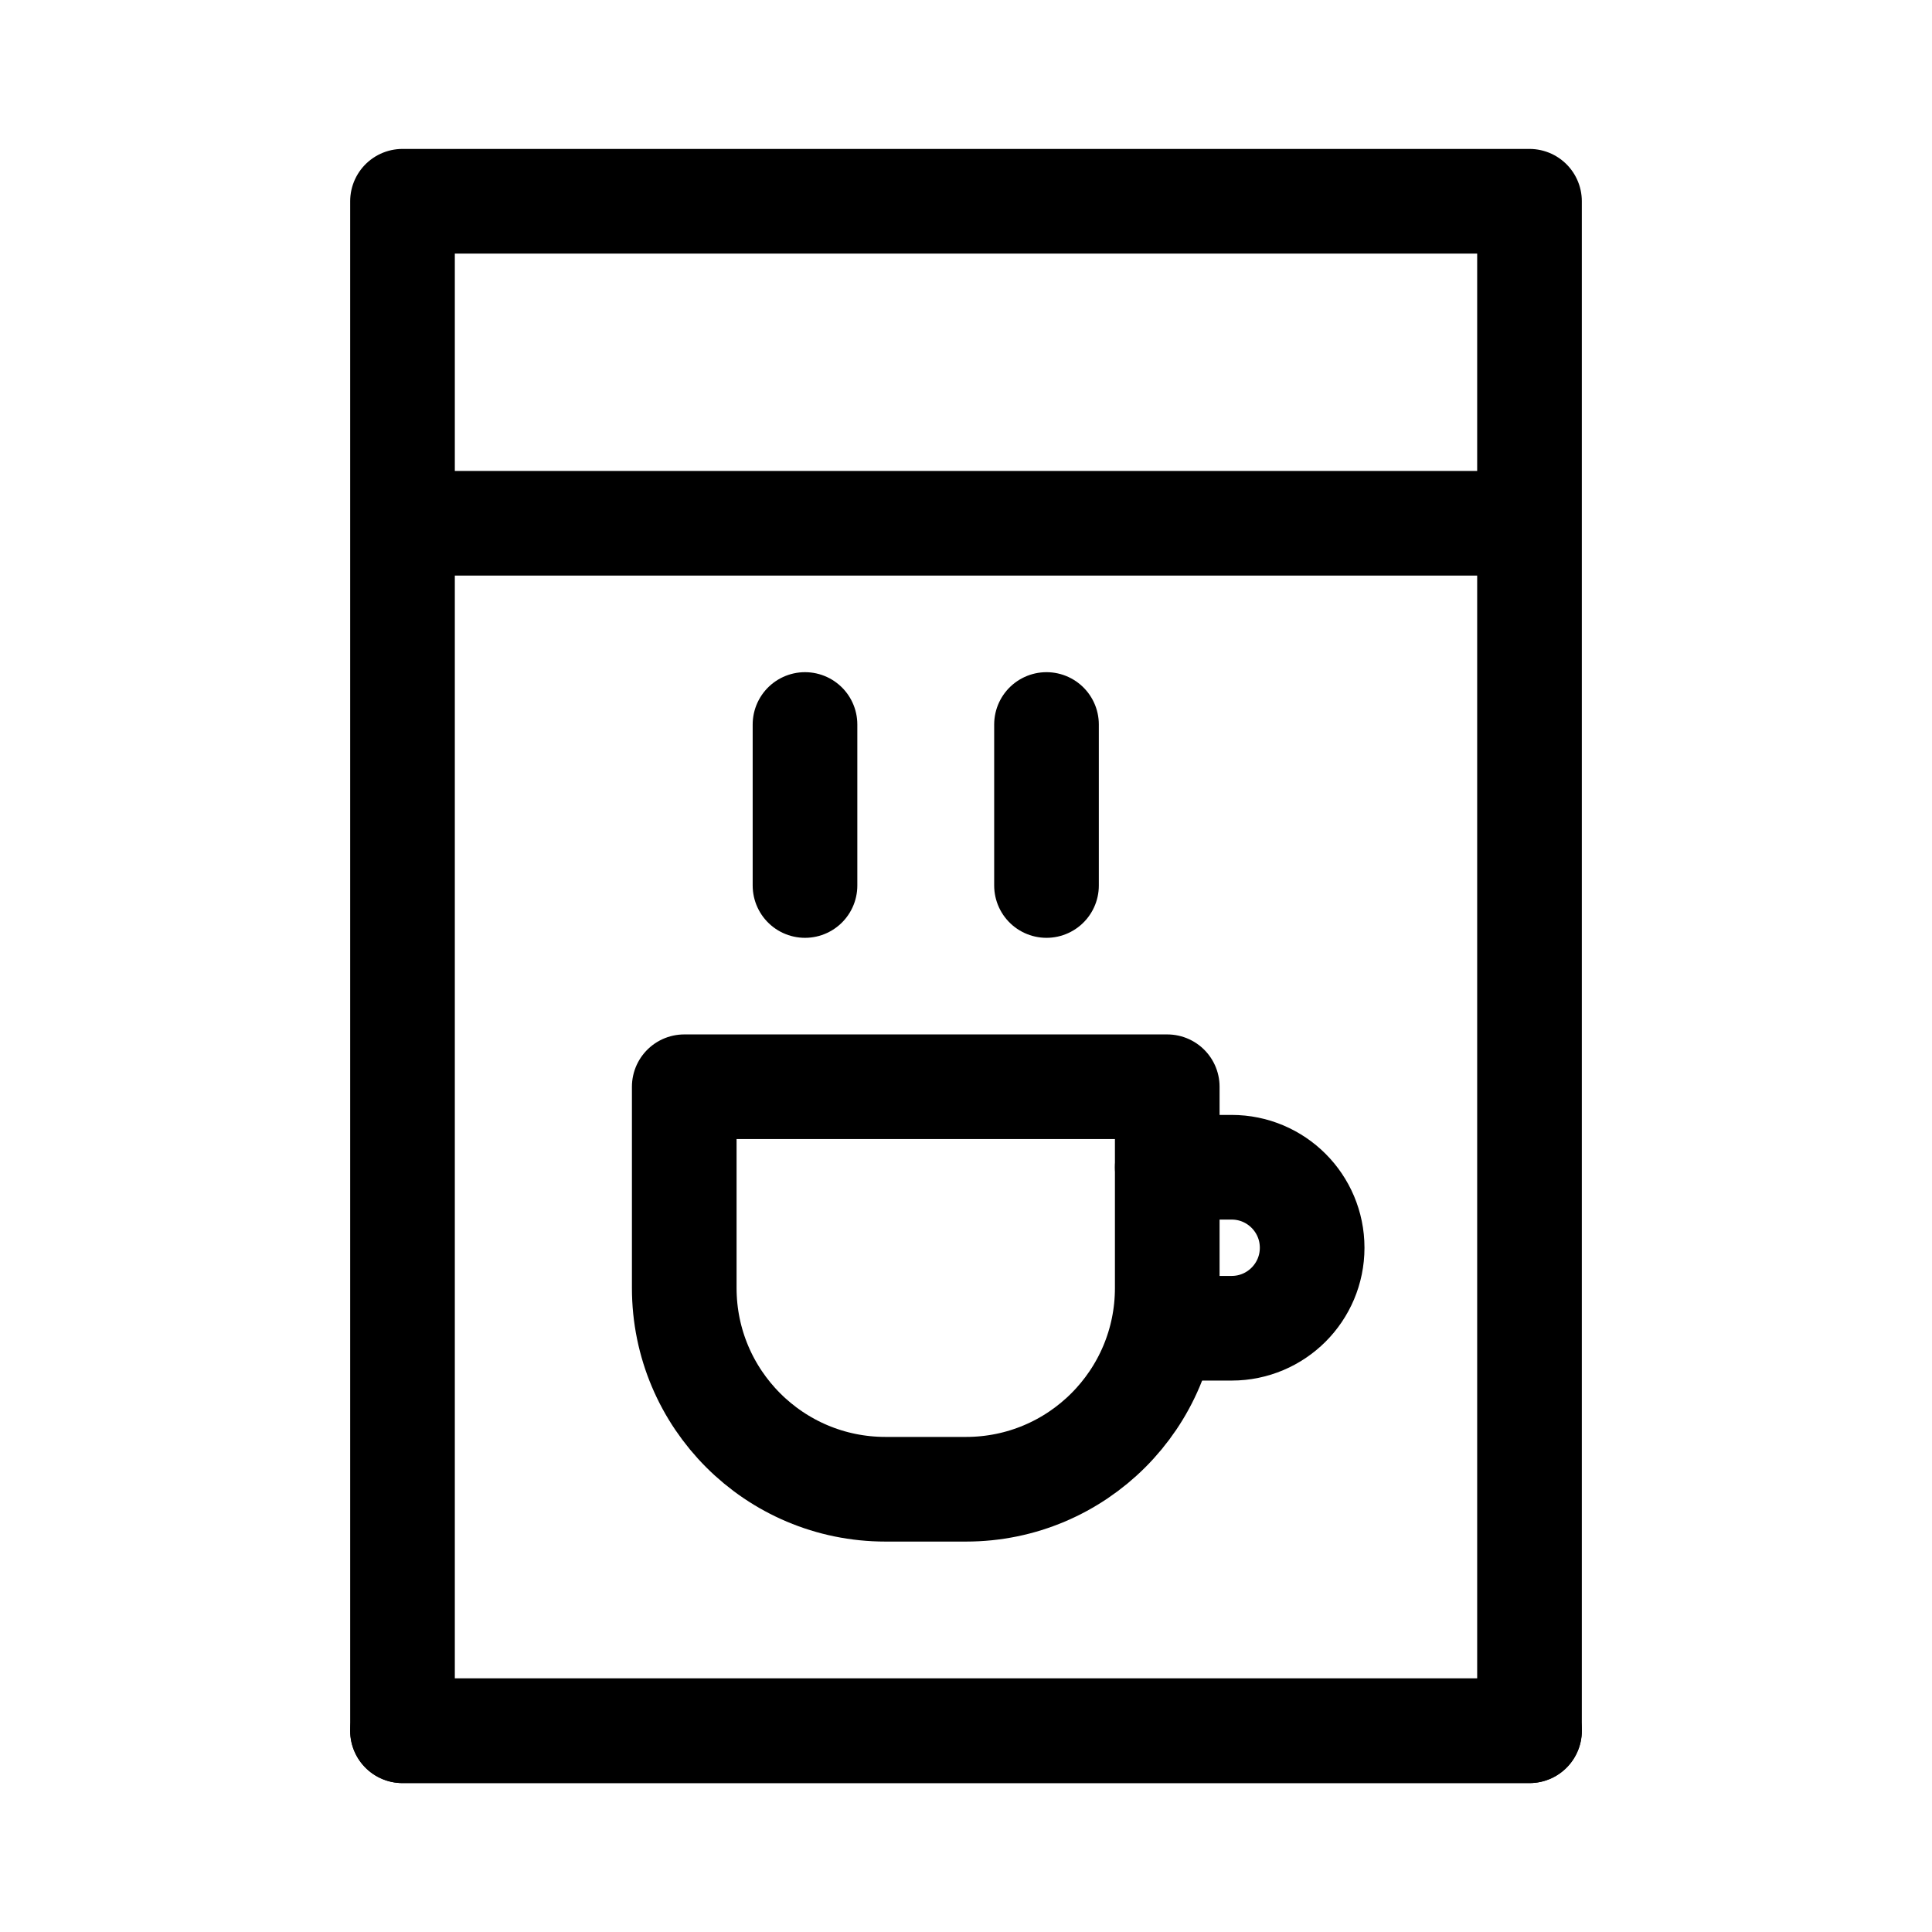
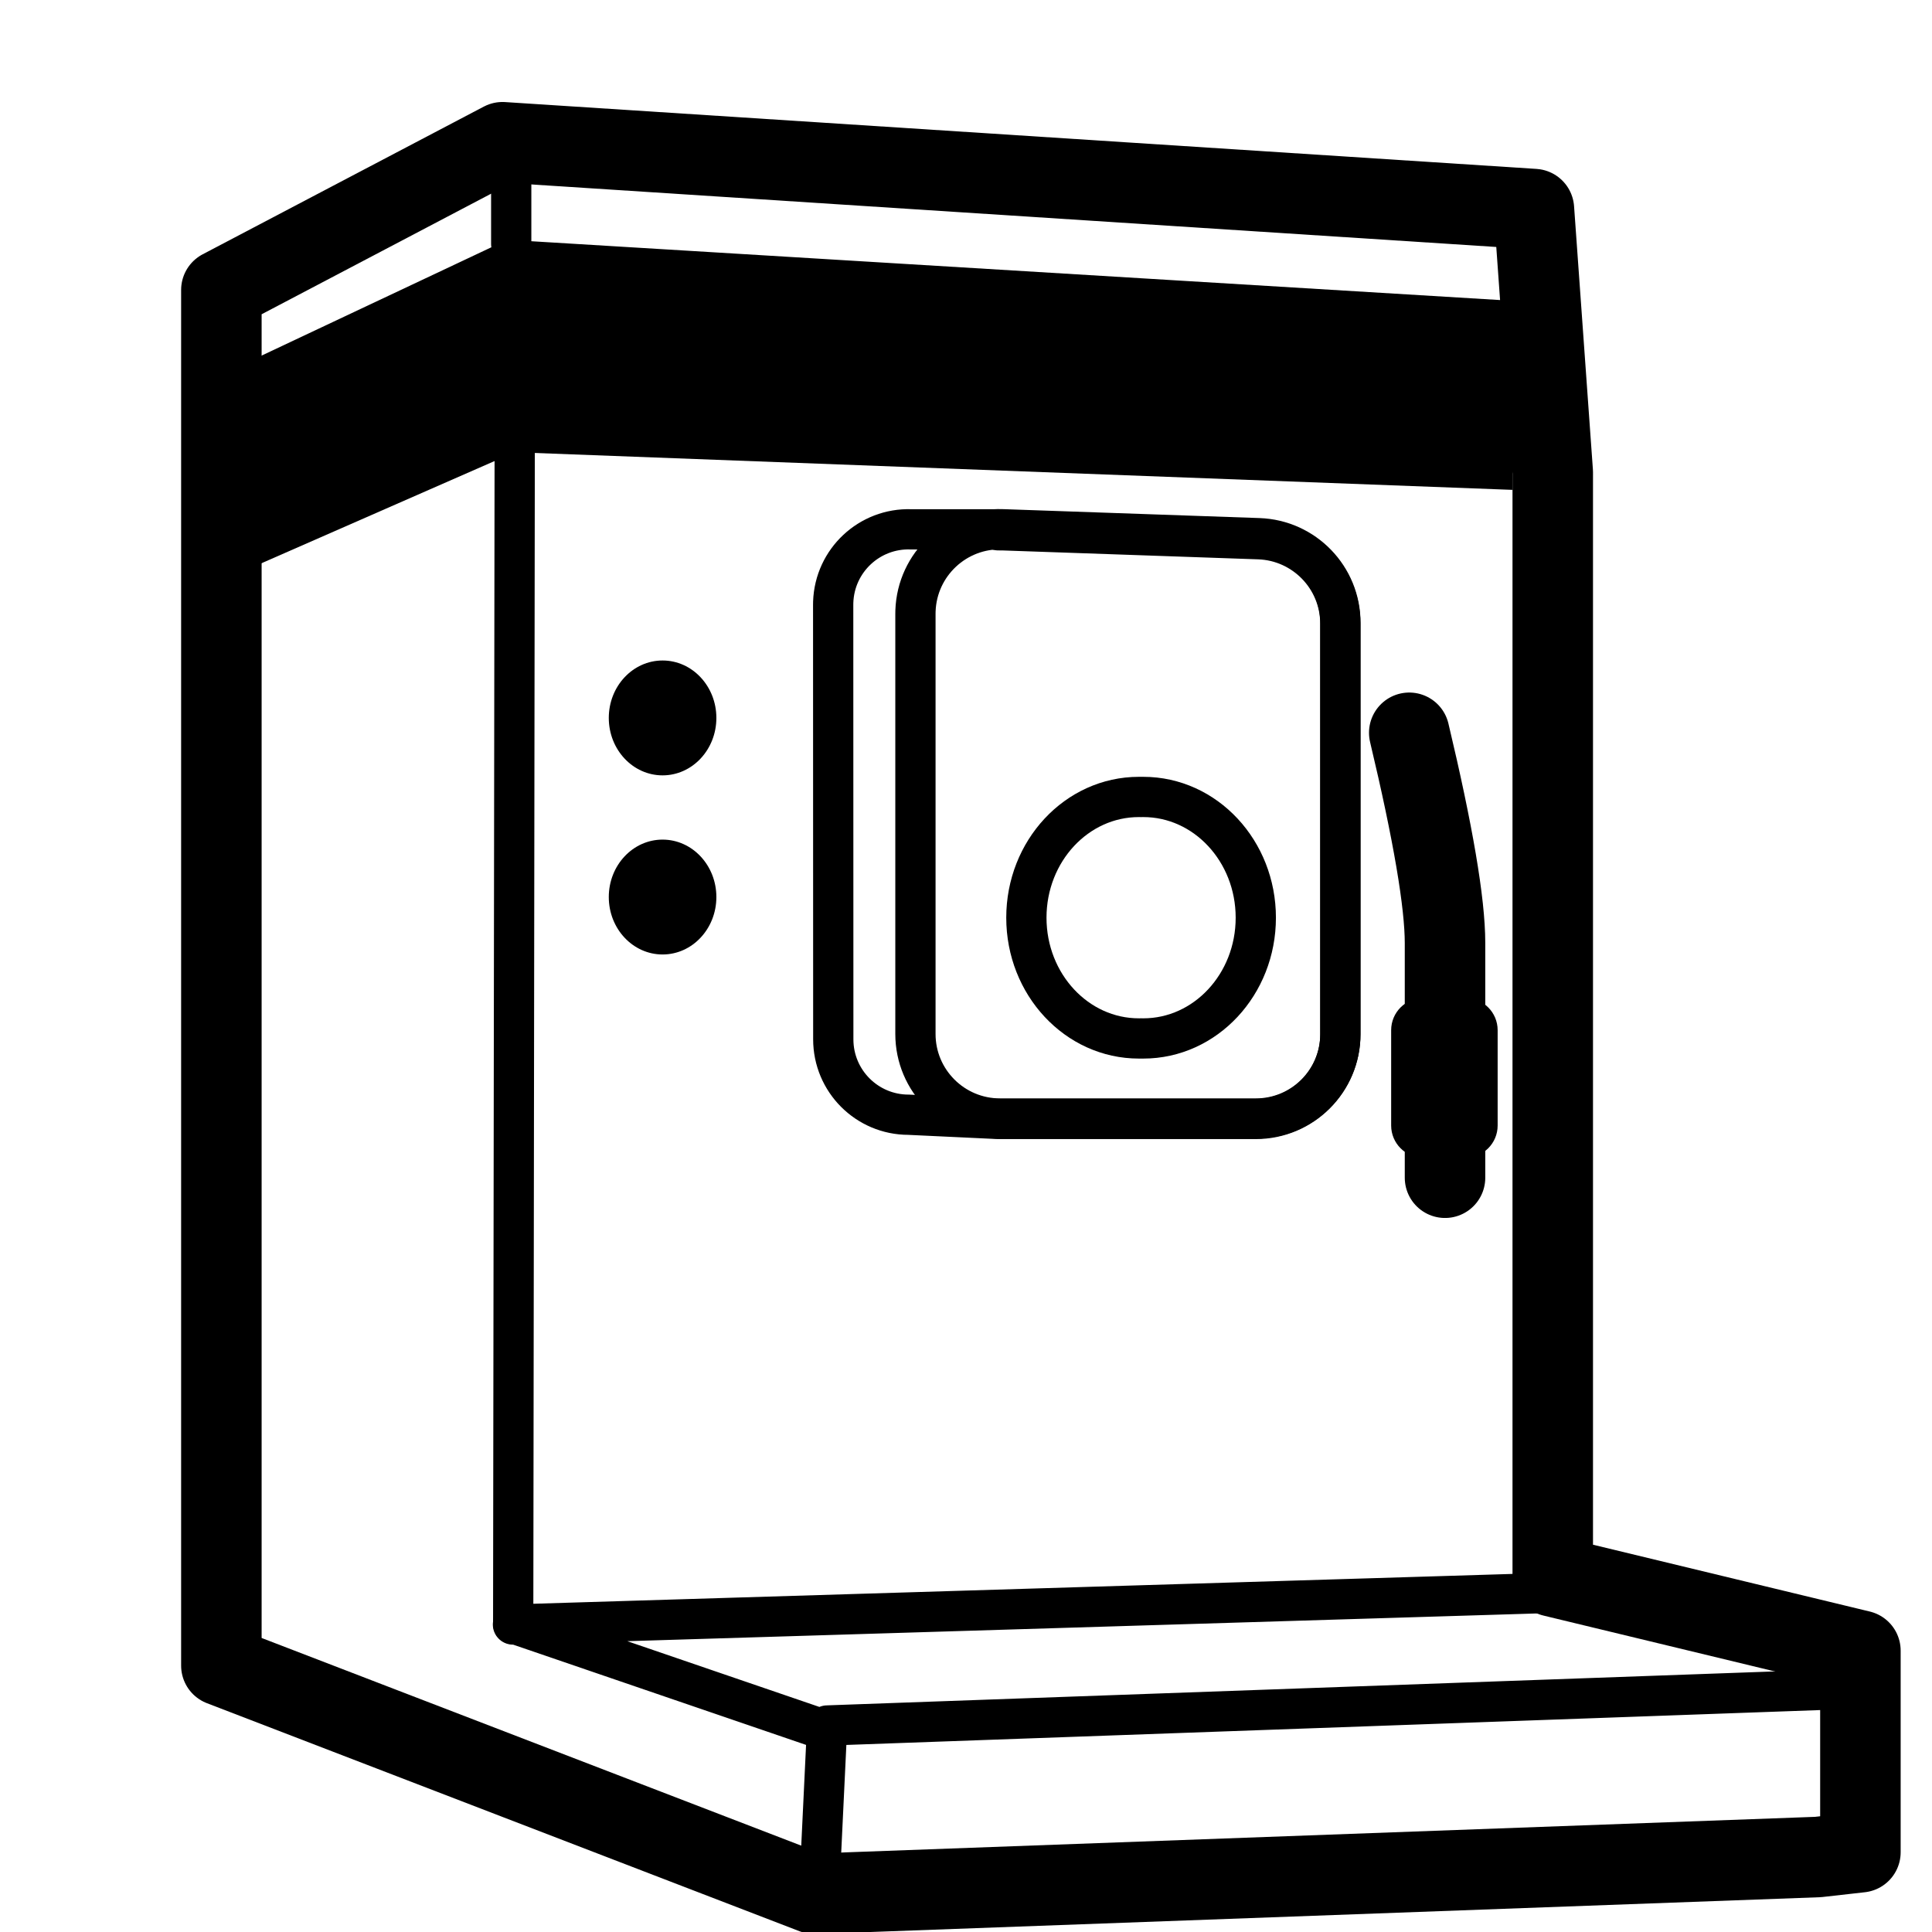
- <svg xmlns="http://www.w3.org/2000/svg" viewBox="0 0 24 24" fill="none" stroke="#000" stroke-width="1.3" stroke-linecap="round" stroke-linejoin="round">
-   <path d="M5 2.5h14v4H5zM5 6.5v15h14v-15" />
-   <path d="M8.5 13.5h6v2.5a2.5 2.5 0 0 1-2.5 2.5h-1a2.5 2.5 0 0 1-2.5-2.5z" />
-   <path d="M14.5 14.5h.8a1 1 0 0 1 0 2h-.8M5 21.5h14M10 9v2M13 9v2" />
+ <svg xmlns="http://www.w3.org/2000/svg" viewBox="0 0 960 960">
+   <g fill="none" fill-rule="evenodd">
+     <g stroke="#000" stroke-linejoin="round">
+       <path stroke-width="40" d="m249.699 70.678 512.496 33.21 9.36 130.81-.001 548.609 152.872 36.904v100.153l-21.029 2.372-498.79 18.276L110 827.635V144.07z" />
+       <path stroke-linecap="round" stroke-width="20" d="m255 807 .764-590.297M568.099 396C598.972 396 624 422.863 624 456s-25.028 60-55.901 60q-.552 0-1.1-.011l-.173.003-.925.008C535.028 516 510 489.137 510 456s25.028-60 55.901-60q.552 0 1.1.011l.173-.003z" />
+     </g>
+     <ellipse cx="329.232" cy="356.735" fill="#000" rx="26.729" ry="28.539" />
+     <ellipse cx="329.232" cy="445.735" fill="#000" rx="26.729" ry="28.539" />
+     <path fill="#000" d="m751.554 243.412-495.79-18.71L116.402 285.8V198l137.618-68.724 497.534 27.635" />
+     <path stroke="#000" stroke-linecap="round" stroke-linejoin="round" stroke-width="20" d="M454.874 304.965v208.816c0 23.196 18.804 42 42 42h127.17c23.195 0 42-18.804 42-42V309.395c0-22.627-17.925-41.187-40.539-41.975l-127.17-4.43c-23.181-.807-42.628 17.332-43.436 40.513a42 42 0 0 0-.025 1.462" />
+     <path stroke="#000" stroke-linecap="round" stroke-linejoin="round" stroke-width="20" d="M414.021 299.19c.698-20.673 18.008-36.867 38.663-36.168H496v.477a43 43 0 0 1 2.462.014l127 4.423c22.613.787 40.538 19.348 40.538 41.975V514c0 23.196-18.804 42-42 42H497q-.501 0-1-.012V556l-.969-.045-.18-.009-43.38-2.046c-20.667 0-37.42-16.769-37.42-37.455L414 300.455q0-.633.021-1.264z" />
+     <path stroke="#000" stroke-linecap="round" stroke-linejoin="round" stroke-width="40" d="M700.248 364.117q17.775 74.584 17.775 104.516v116.573" />
+     <rect width="52.915" height="79.373" x="691.258" y="495.89" fill="#000" rx="16" />
+     <path stroke="#000" stroke-linecap="round" stroke-linejoin="round" stroke-width="20" d="m904.832 839.7-493.83 17.689-3.035 63.486M256 807l156.002 53.389m-157.11-53.171 524.747-15.995M108.253 198l145.767-68.724 506.143 30.736M254.02 72.98v48.296" />
+   </g>
</svg>
